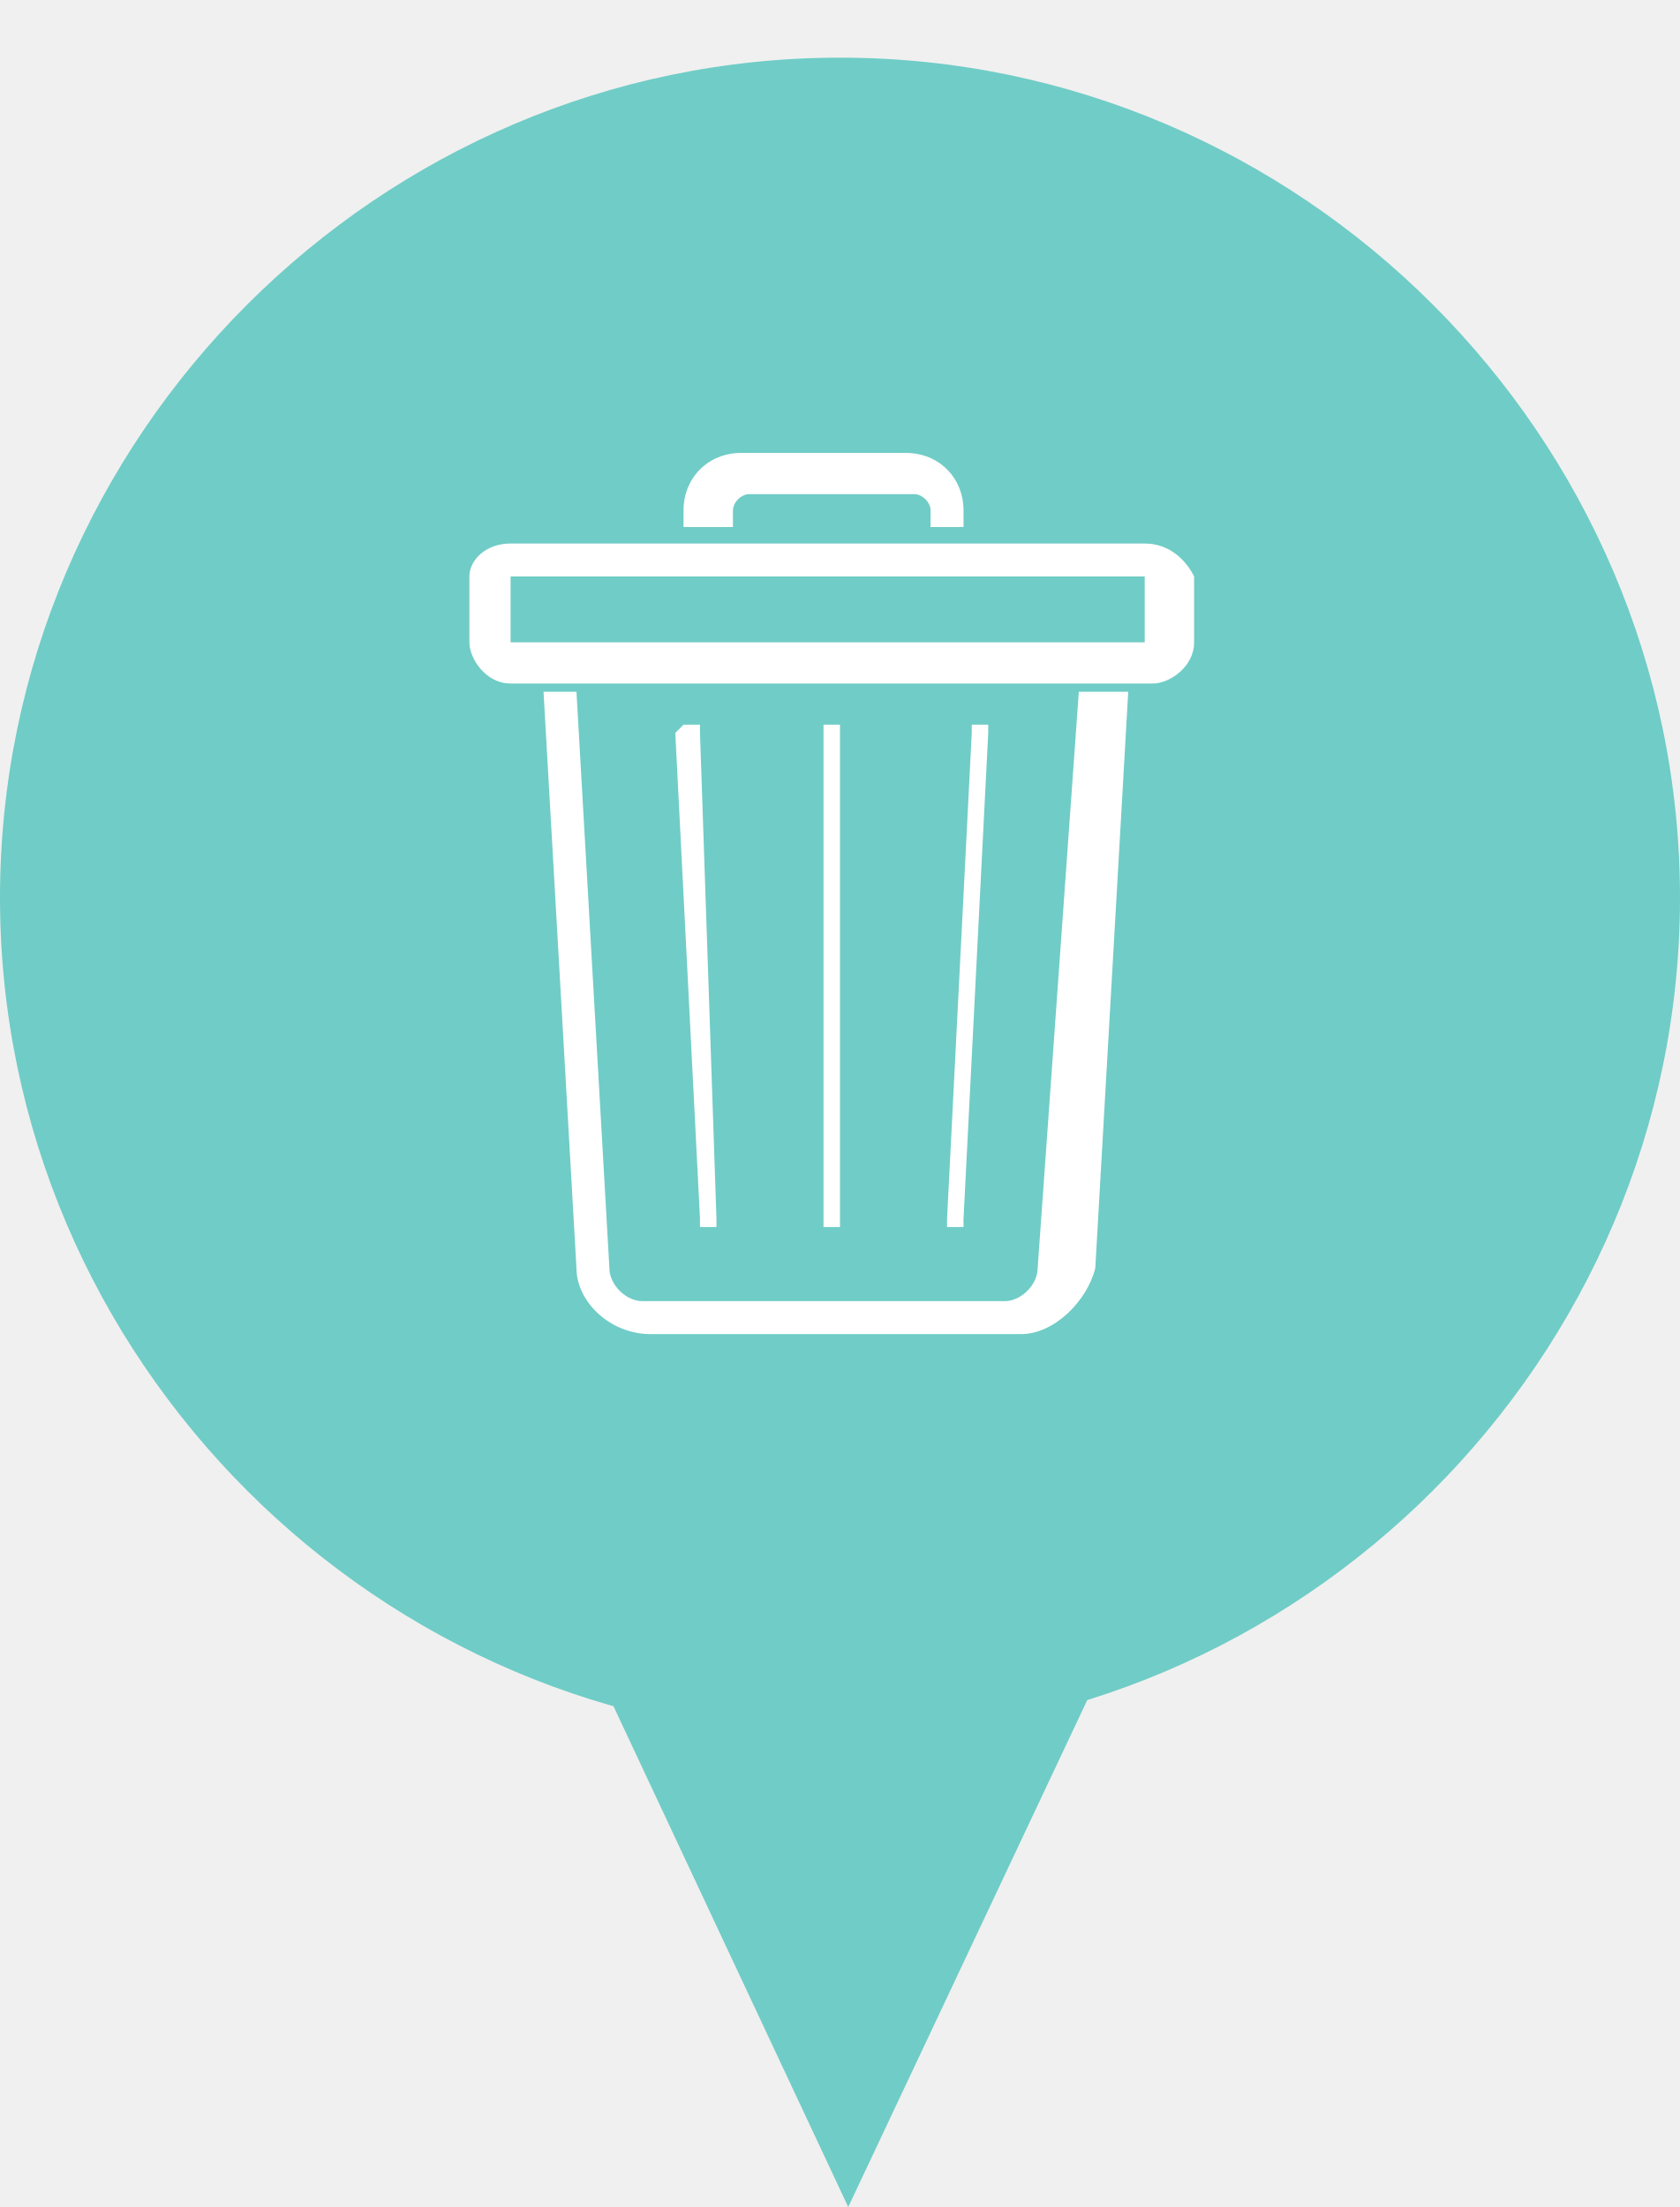
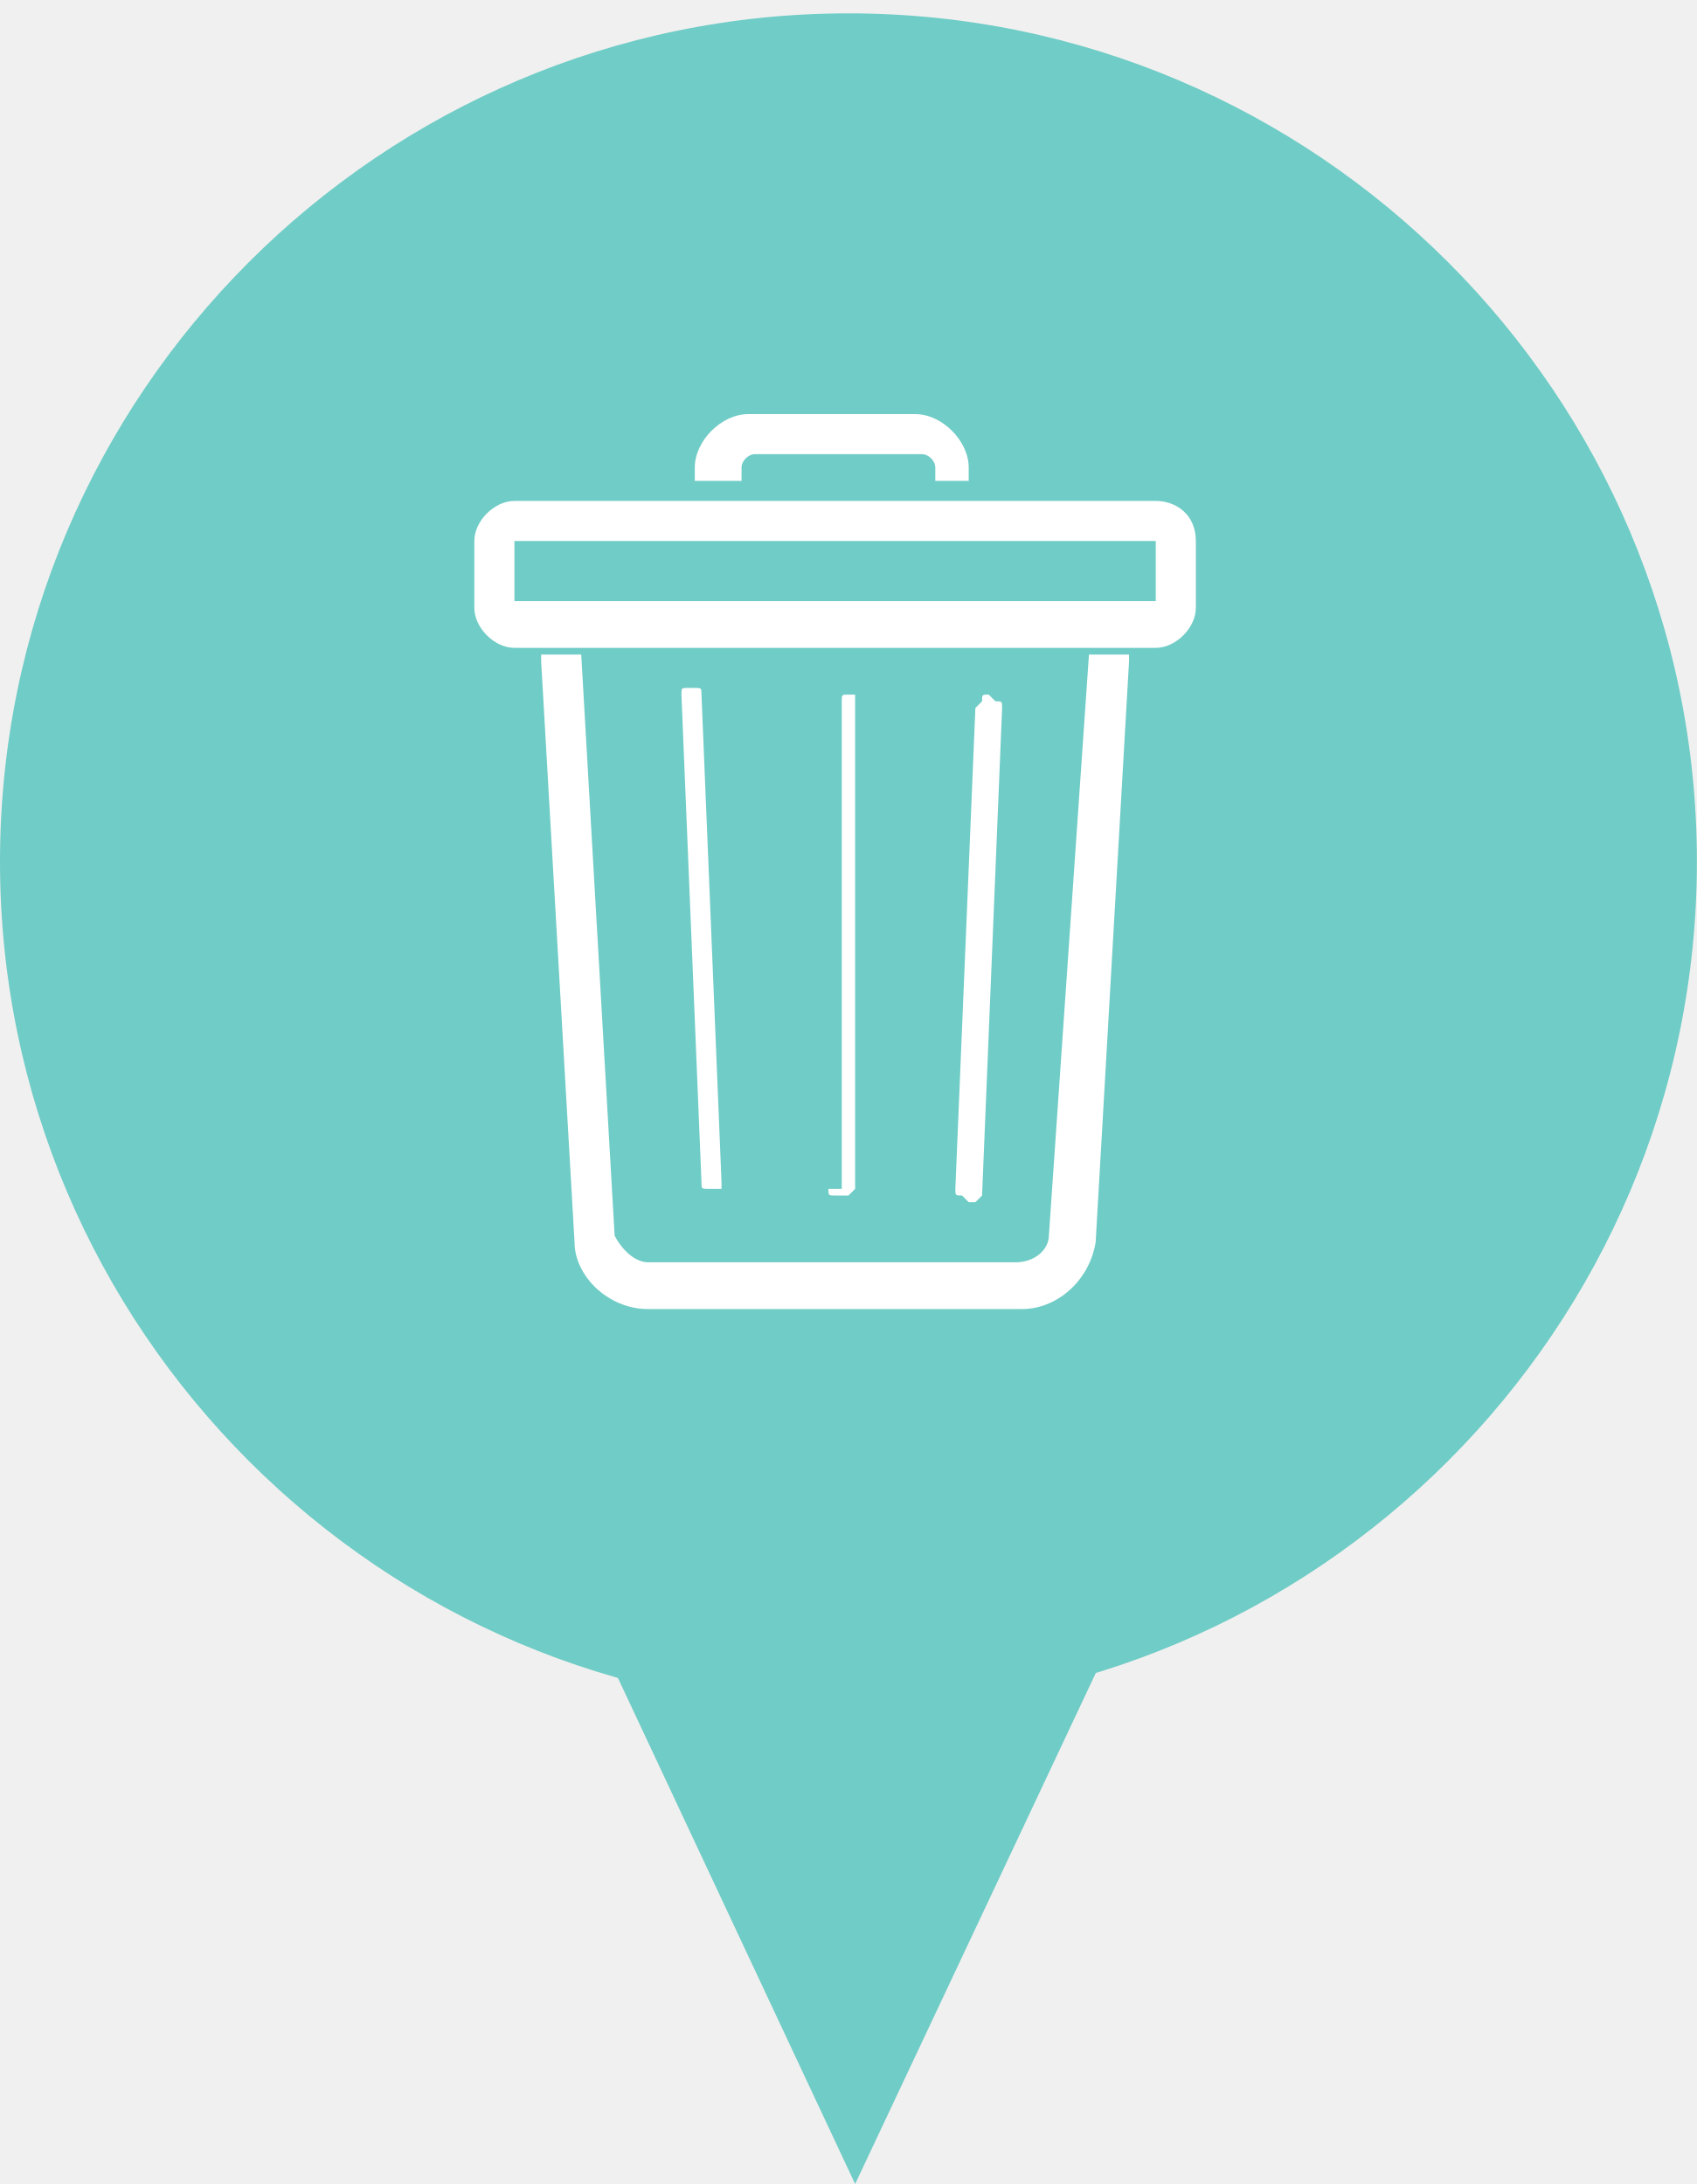
- <svg xmlns="http://www.w3.org/2000/svg" version="1.0" id="Capa_1" x="0px" y="0px" viewBox="0 0 20.4 26.8" style="enable-background:new 0 0 20.4 26.8;" xml:space="preserve">
+ <svg xmlns="http://www.w3.org/2000/svg" version="1.0" id="Capa_1" x="0px" y="0px" viewBox="0 0 25.4 32.7" style="enable-background:new 0 0 25.4 32.7;" xml:space="preserve" width="25.4px">
  <style type="text/css">
	.st0{fill:#70CCC6;}
	.st1{fill:#FFFFFF;}
</style>
-   <path class="st0" d="M10.2,21.1c5.6,0,10.2-4.6,10.2-10.2S15.8,0.7,10.2,0.7S0,5.3,0,10.9S4.6,21.1,10.2,21.1z" />
-   <path class="st0" d="M10.3,26.8l-9-19.2l18.1-0.1L10.3,26.8z" />
-   <path class="st1" d="M13.1,8.4L13.1,8.4L13.1,8.4l-0.5,7h0v0c0,0.2-0.2,0.4-0.4,0.4H7.8c-0.2,0-0.4-0.2-0.4-0.4L7,8.4l0,0h0H6.6h0  l0,0l0.4,7v0c0,0.4,0.4,0.8,0.9,0.8h4.5c0.4,0,0.8-0.4,0.9-0.8v0l0.4-7l0,0h0H13.1z" />
-   <path class="st1" d="M13.9,6.6H6.2C5.9,6.6,5.7,6.8,5.7,7v0.8c0,0.2,0.2,0.5,0.5,0.5h7.8c0.2,0,0.5-0.2,0.5-0.5V7  C14.4,6.8,14.2,6.6,13.9,6.6z M13.9,7.8H6.2V7h7.7V7.8z" />
-   <path class="st1" d="M10,14.8c0,0.1,0,0.1,0,0.1c0,0,0.1,0,0.1,0c0,0,0.1,0,0.1,0c0,0,0-0.1,0-0.1V8.9c0,0,0-0.1,0-0.1  c0,0-0.1,0-0.1,0c-0.1,0-0.1,0-0.1,0c0,0,0,0.1,0,0.1V14.8z" />
-   <path class="st1" d="M11.5,14.8L11.5,14.8L11.5,14.8c0,0,0,0.1,0,0.1c0,0,0.1,0,0.1,0c0,0,0.1,0,0.1,0c0,0,0-0.1,0-0.1L12,8.9h0v0  c0,0,0-0.1,0-0.1c0,0-0.1,0-0.1,0c0,0-0.1,0-0.1,0c0,0,0,0.1,0,0.1L11.5,14.8z" />
-   <path class="st1" d="M8.2,8.9L8.2,8.9L8.2,8.9l0.3,5.9c0,0.1,0,0.1,0,0.1c0,0,0.1,0,0.1,0c0,0,0.1,0,0.1,0c0,0,0-0.1,0-0.1h0l0,0  L8.5,8.9c0-0.1,0-0.1,0-0.1c0,0-0.1,0-0.1,0c-0.1,0-0.1,0-0.1,0C8.2,8.9,8.2,8.9,8.2,8.9z" />
-   <path class="st1" d="M8.9,6.4L8.9,6.4L8.9,6.4l0-0.2C8.9,6.1,9,6,9.1,6h2c0.1,0,0.2,0.1,0.2,0.2v0.2v0h0h0.4h0v0V6.2  c0-0.4-0.3-0.7-0.7-0.7h-2c-0.4,0-0.7,0.3-0.7,0.7v0.2v0h0H8.9z" />
+   <path class="st0" d="M12.7,25.6c7,0,12.7-5.7,12.7-12.7S19.7,0.2,12.7,0.2S0,5.9,0,12.9S5.7,25.6,12.7,25.6z" />
+   <path class="st0" d="M12.8,32.7L1.6,8.8l22.5-0.1L12.8,32.7z" />
+   <path class="st1" d="M16.3,9.8L16.3,9.8L16.3,9.8l-0.6,8.7h0v0c0,0.2-0.2,0.4-0.5,0.4H9.7c-0.2,0-0.4-0.2-0.5-0.4L8.7,9.8l0,0h0H8.1  H8.1l0,0.1l0.5,8.7v0c0,0.5,0.5,1,1.1,1h5.6c0.5,0,1-0.4,1.1-1v0l0.5-8.7l0-0.1h-0.1H16.3z" />
+   <path class="st1" d="M17.3,7.5H7.7c-0.3,0-0.6,0.3-0.6,0.6v1c0,0.3,0.3,0.6,0.6,0.6h9.6c0.3,0,0.6-0.3,0.6-0.6v-1  C17.9,7.7,17.6,7.5,17.3,7.5z M17.3,9H7.7V8.1h9.6V9z" />
+   <path class="st1" d="M12.4,17.8c0,0.1,0,0.1,0.1,0.1c0,0,0.1,0,0.1,0c0,0,0.1,0,0.1,0c0,0,0.1-0.1,0.1-0.1v-7.3c0-0.1,0-0.1,0-0.1  c0,0-0.1,0-0.1,0c-0.1,0-0.1,0-0.1,0.1c0,0,0,0.1,0,0.1V17.8z" />
+   <path class="st1" d="M14.3,17.8L14.3,17.8L14.3,17.8c0,0.1,0,0.1,0.1,0.1c0,0,0.1,0.1,0.1,0.1c0,0,0.1,0,0.1,0c0,0,0.1-0.1,0.1-0.1  l0.3-7.3h0v0c0-0.1,0-0.1-0.1-0.1c0,0-0.1-0.1-0.1-0.1c-0.1,0-0.1,0-0.1,0.1c0,0-0.1,0.1-0.1,0.1L14.3,17.8z" />
+   <path class="st1" d="M10.2,10.4L10.2,10.4L10.2,10.4l0.3,7.3c0,0.1,0,0.1,0.1,0.1c0,0,0.1,0,0.1,0c0.1,0,0.1,0,0.1,0  c0,0,0-0.1,0-0.1h0l0,0l-0.3-7.3c0-0.1,0-0.1-0.1-0.1c0,0-0.1,0-0.1,0c-0.1,0-0.1,0-0.1,0.1C10.2,10.4,10.2,10.4,10.2,10.4z" />
+   <path class="st1" d="M11.1,7.3L11.1,7.3L11.1,7.3l0-0.3c0-0.1,0.1-0.2,0.2-0.2h2.5c0.1,0,0.2,0.1,0.2,0.2v0.2v0h0h0.5h0v0V7  c0-0.4-0.4-0.8-0.8-0.8h-2.5c-0.4,0-0.8,0.4-0.8,0.8v0.2v0h0H11.1z" />
</svg>
